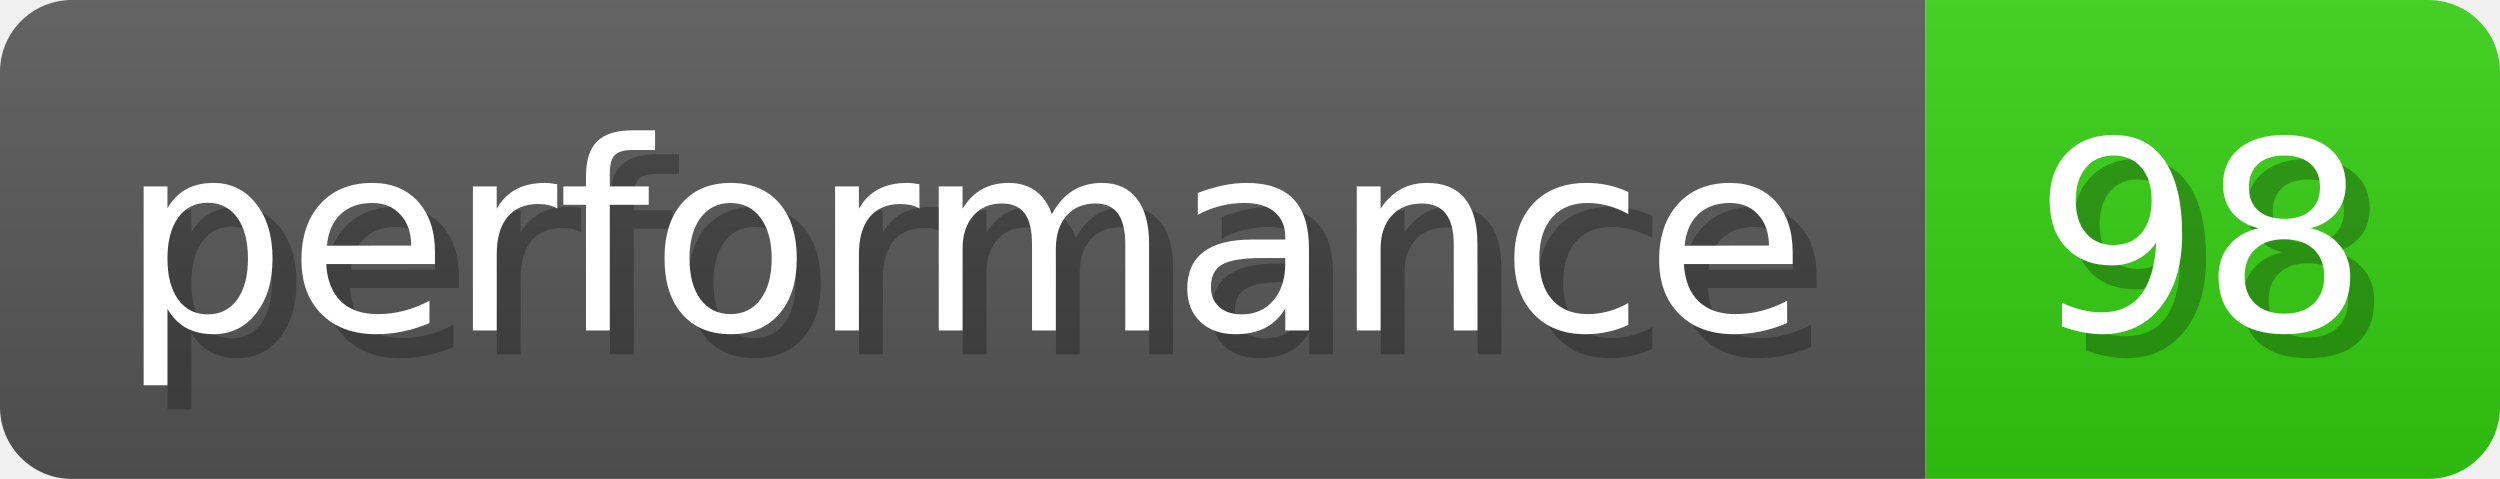
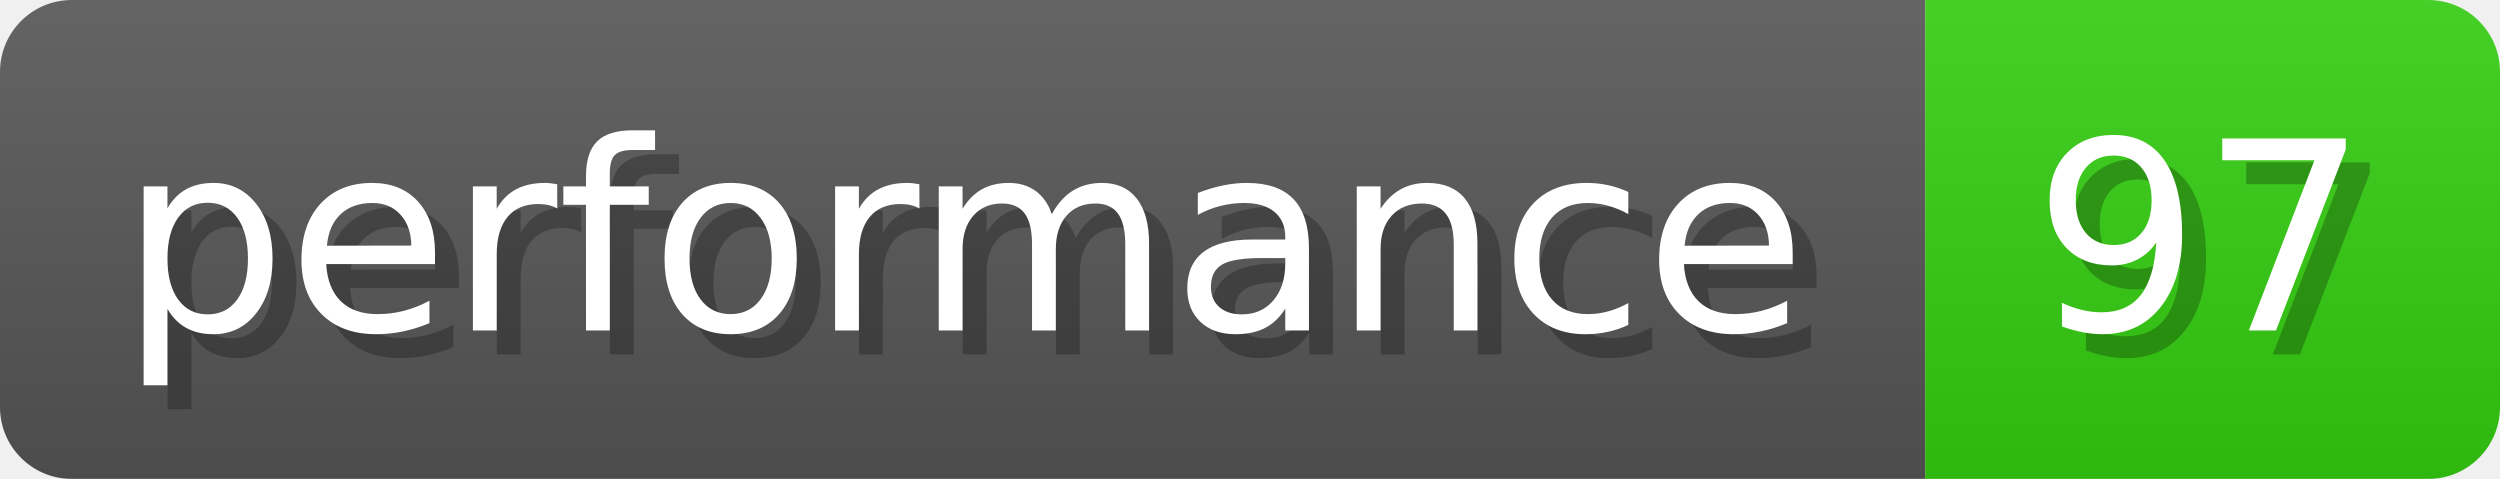
- <svg xmlns="http://www.w3.org/2000/svg" width="104.4" height="20" viewBox="0 0 1044 200" role="img" aria-label="performance: 98">
+ <svg xmlns="http://www.w3.org/2000/svg" width="104.4" height="20" viewBox="0 0 1044 200" role="img" aria-label="performance: 97">
  <linearGradient id="a" x2="0" y2="100%">
    <stop offset="0" stop-opacity=".1" stop-color="#EEE" />
    <stop offset="1" stop-opacity=".1" />
  </linearGradient>
  <mask id="m">
    <rect width="1044" height="200" rx="30" fill="#FFF" />
  </mask>
  <g mask="url(#m)">
    <rect width="804" height="200" fill="#555" />
    <rect width="240" height="200" fill="#3C1" x="804" />
    <rect width="1044" height="200" fill="url(#a)" />
  </g>
  <g aria-hidden="true" fill="#fff" text-anchor="start" font-family="Verdana,DejaVu Sans,sans-serif" font-size="110">
    <text x="60" y="148" textLength="704" fill="#000" opacity="0.25">performance</text>
    <text x="50" y="138" textLength="704">performance</text>
-     <text x="859" y="148" textLength="140" fill="#000" opacity="0.25">98</text>
-     <text x="849" y="138" textLength="140">98</text>
+     <text x="859" y="148" textLength="140" fill="#000" opacity="0.25">97</text>
+     <text x="849" y="138" textLength="140">97</text>
  </g>
</svg>
